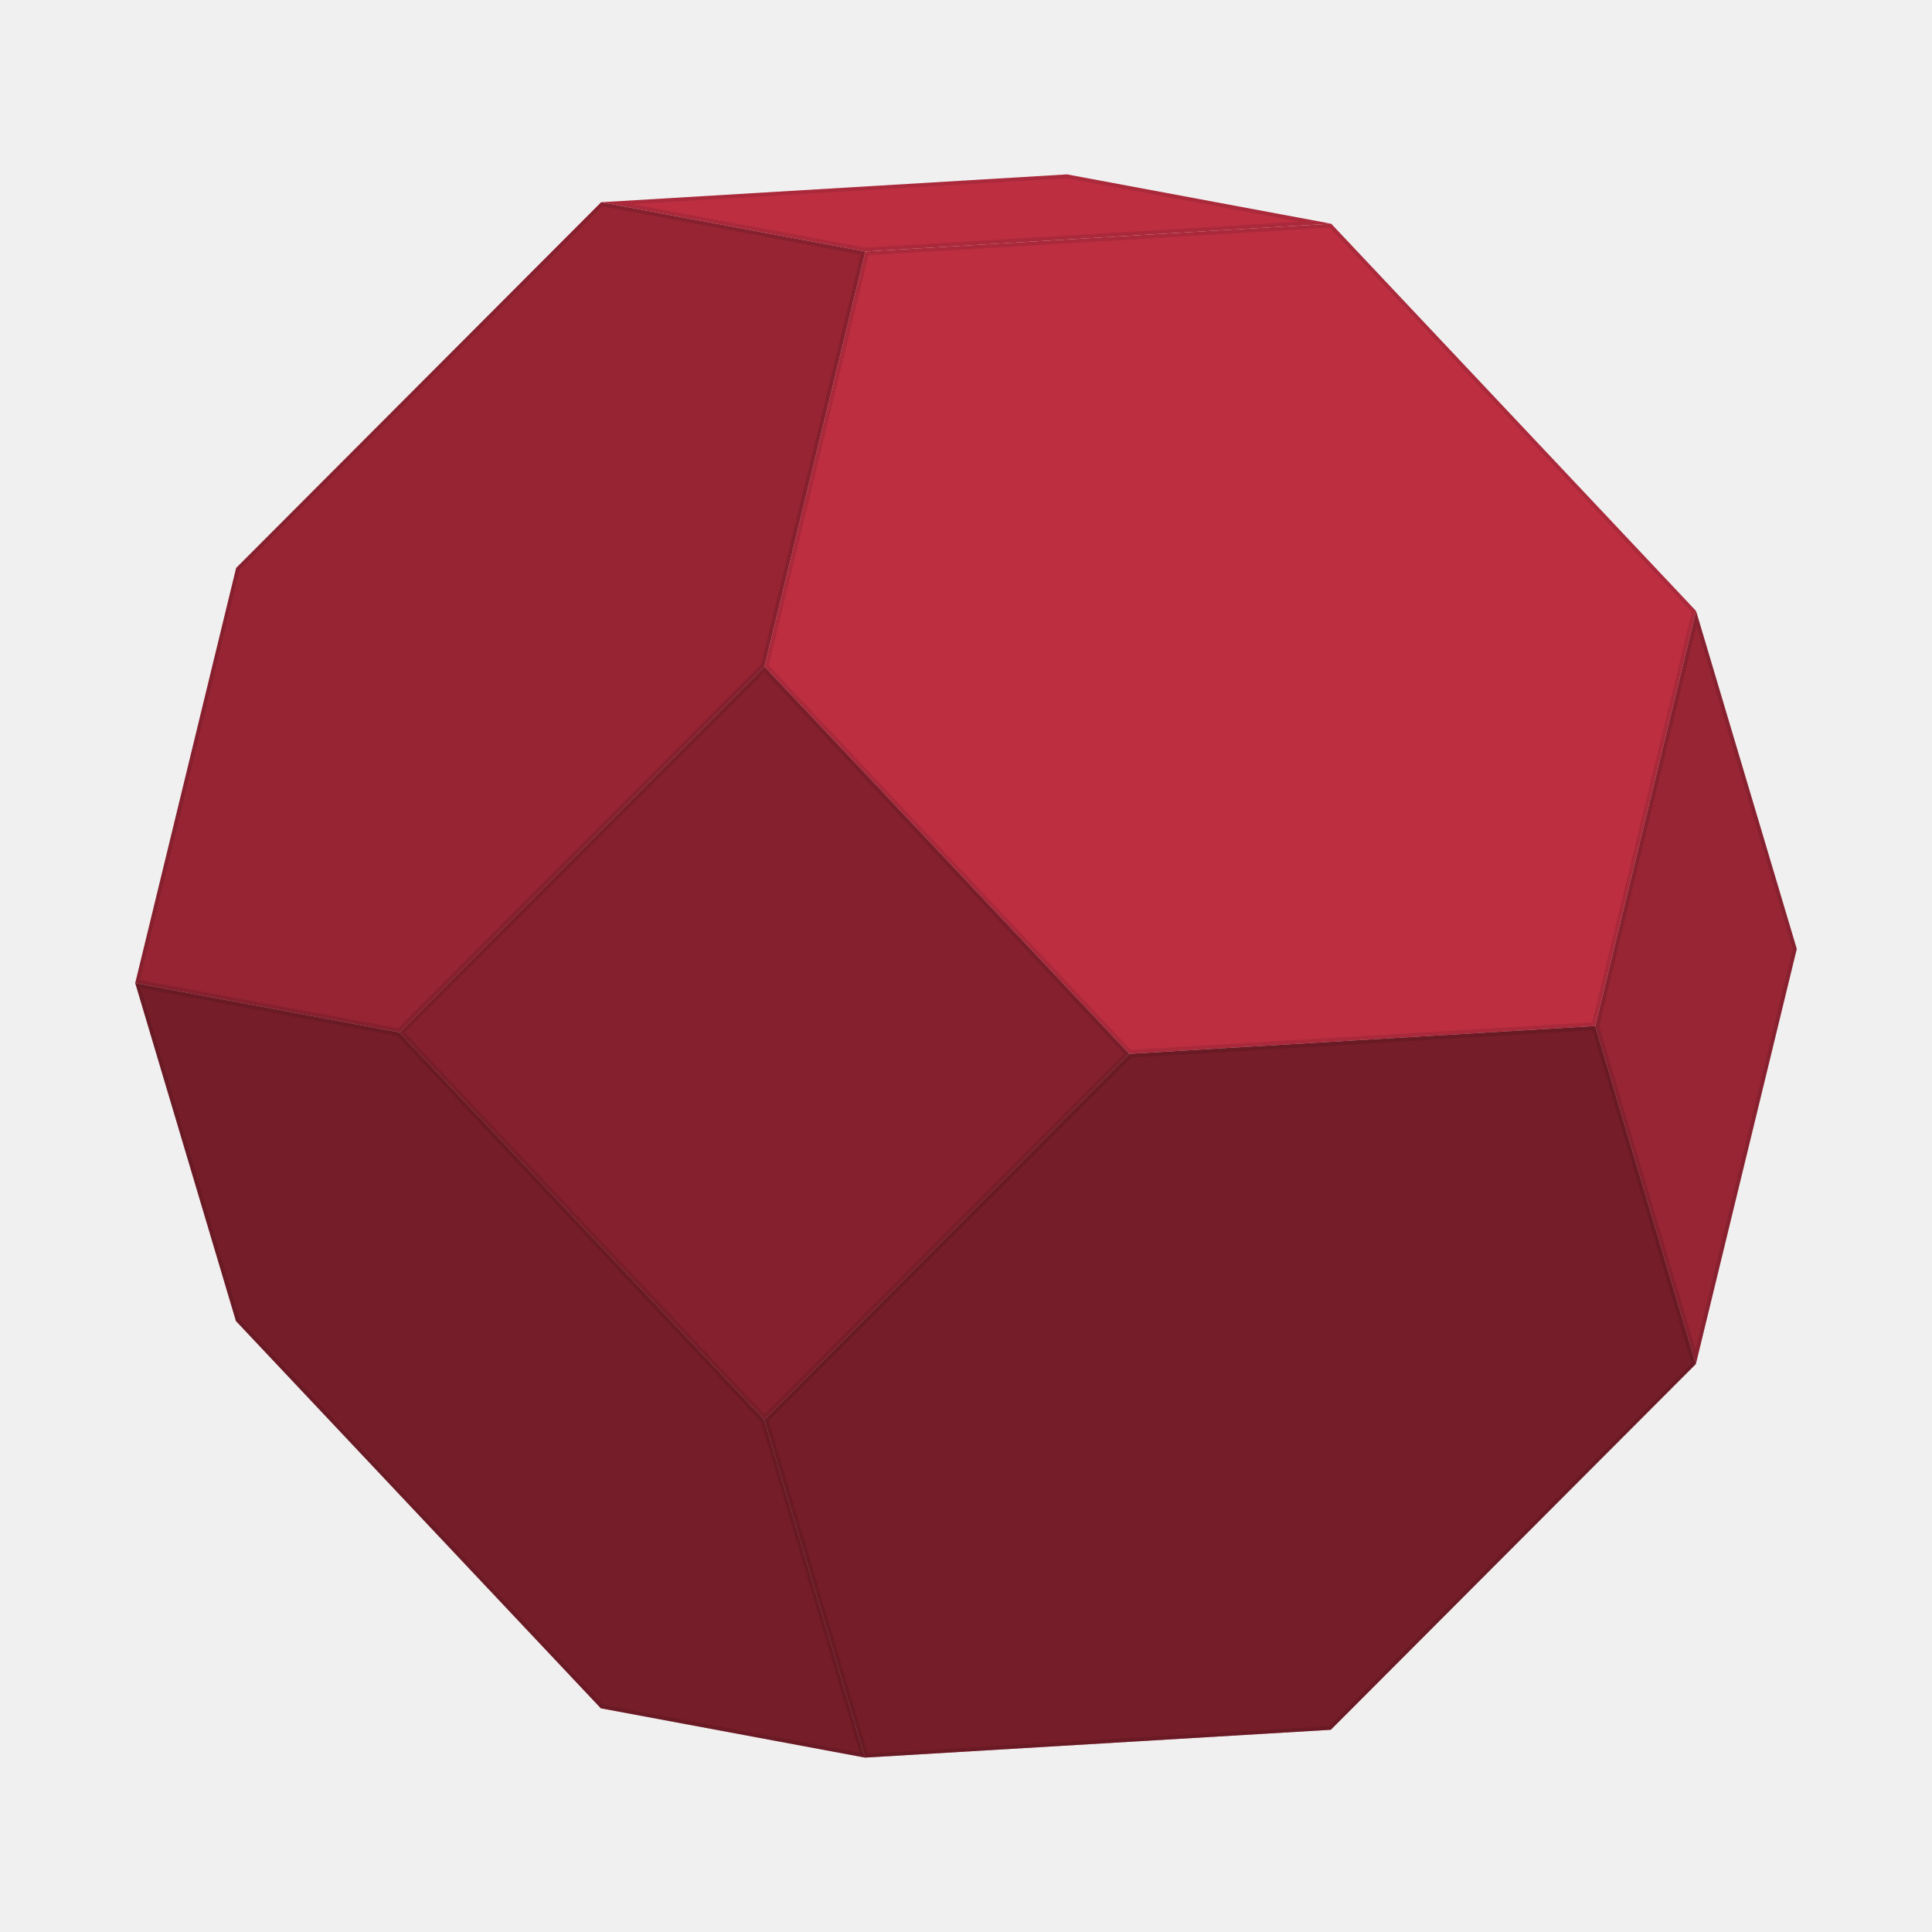
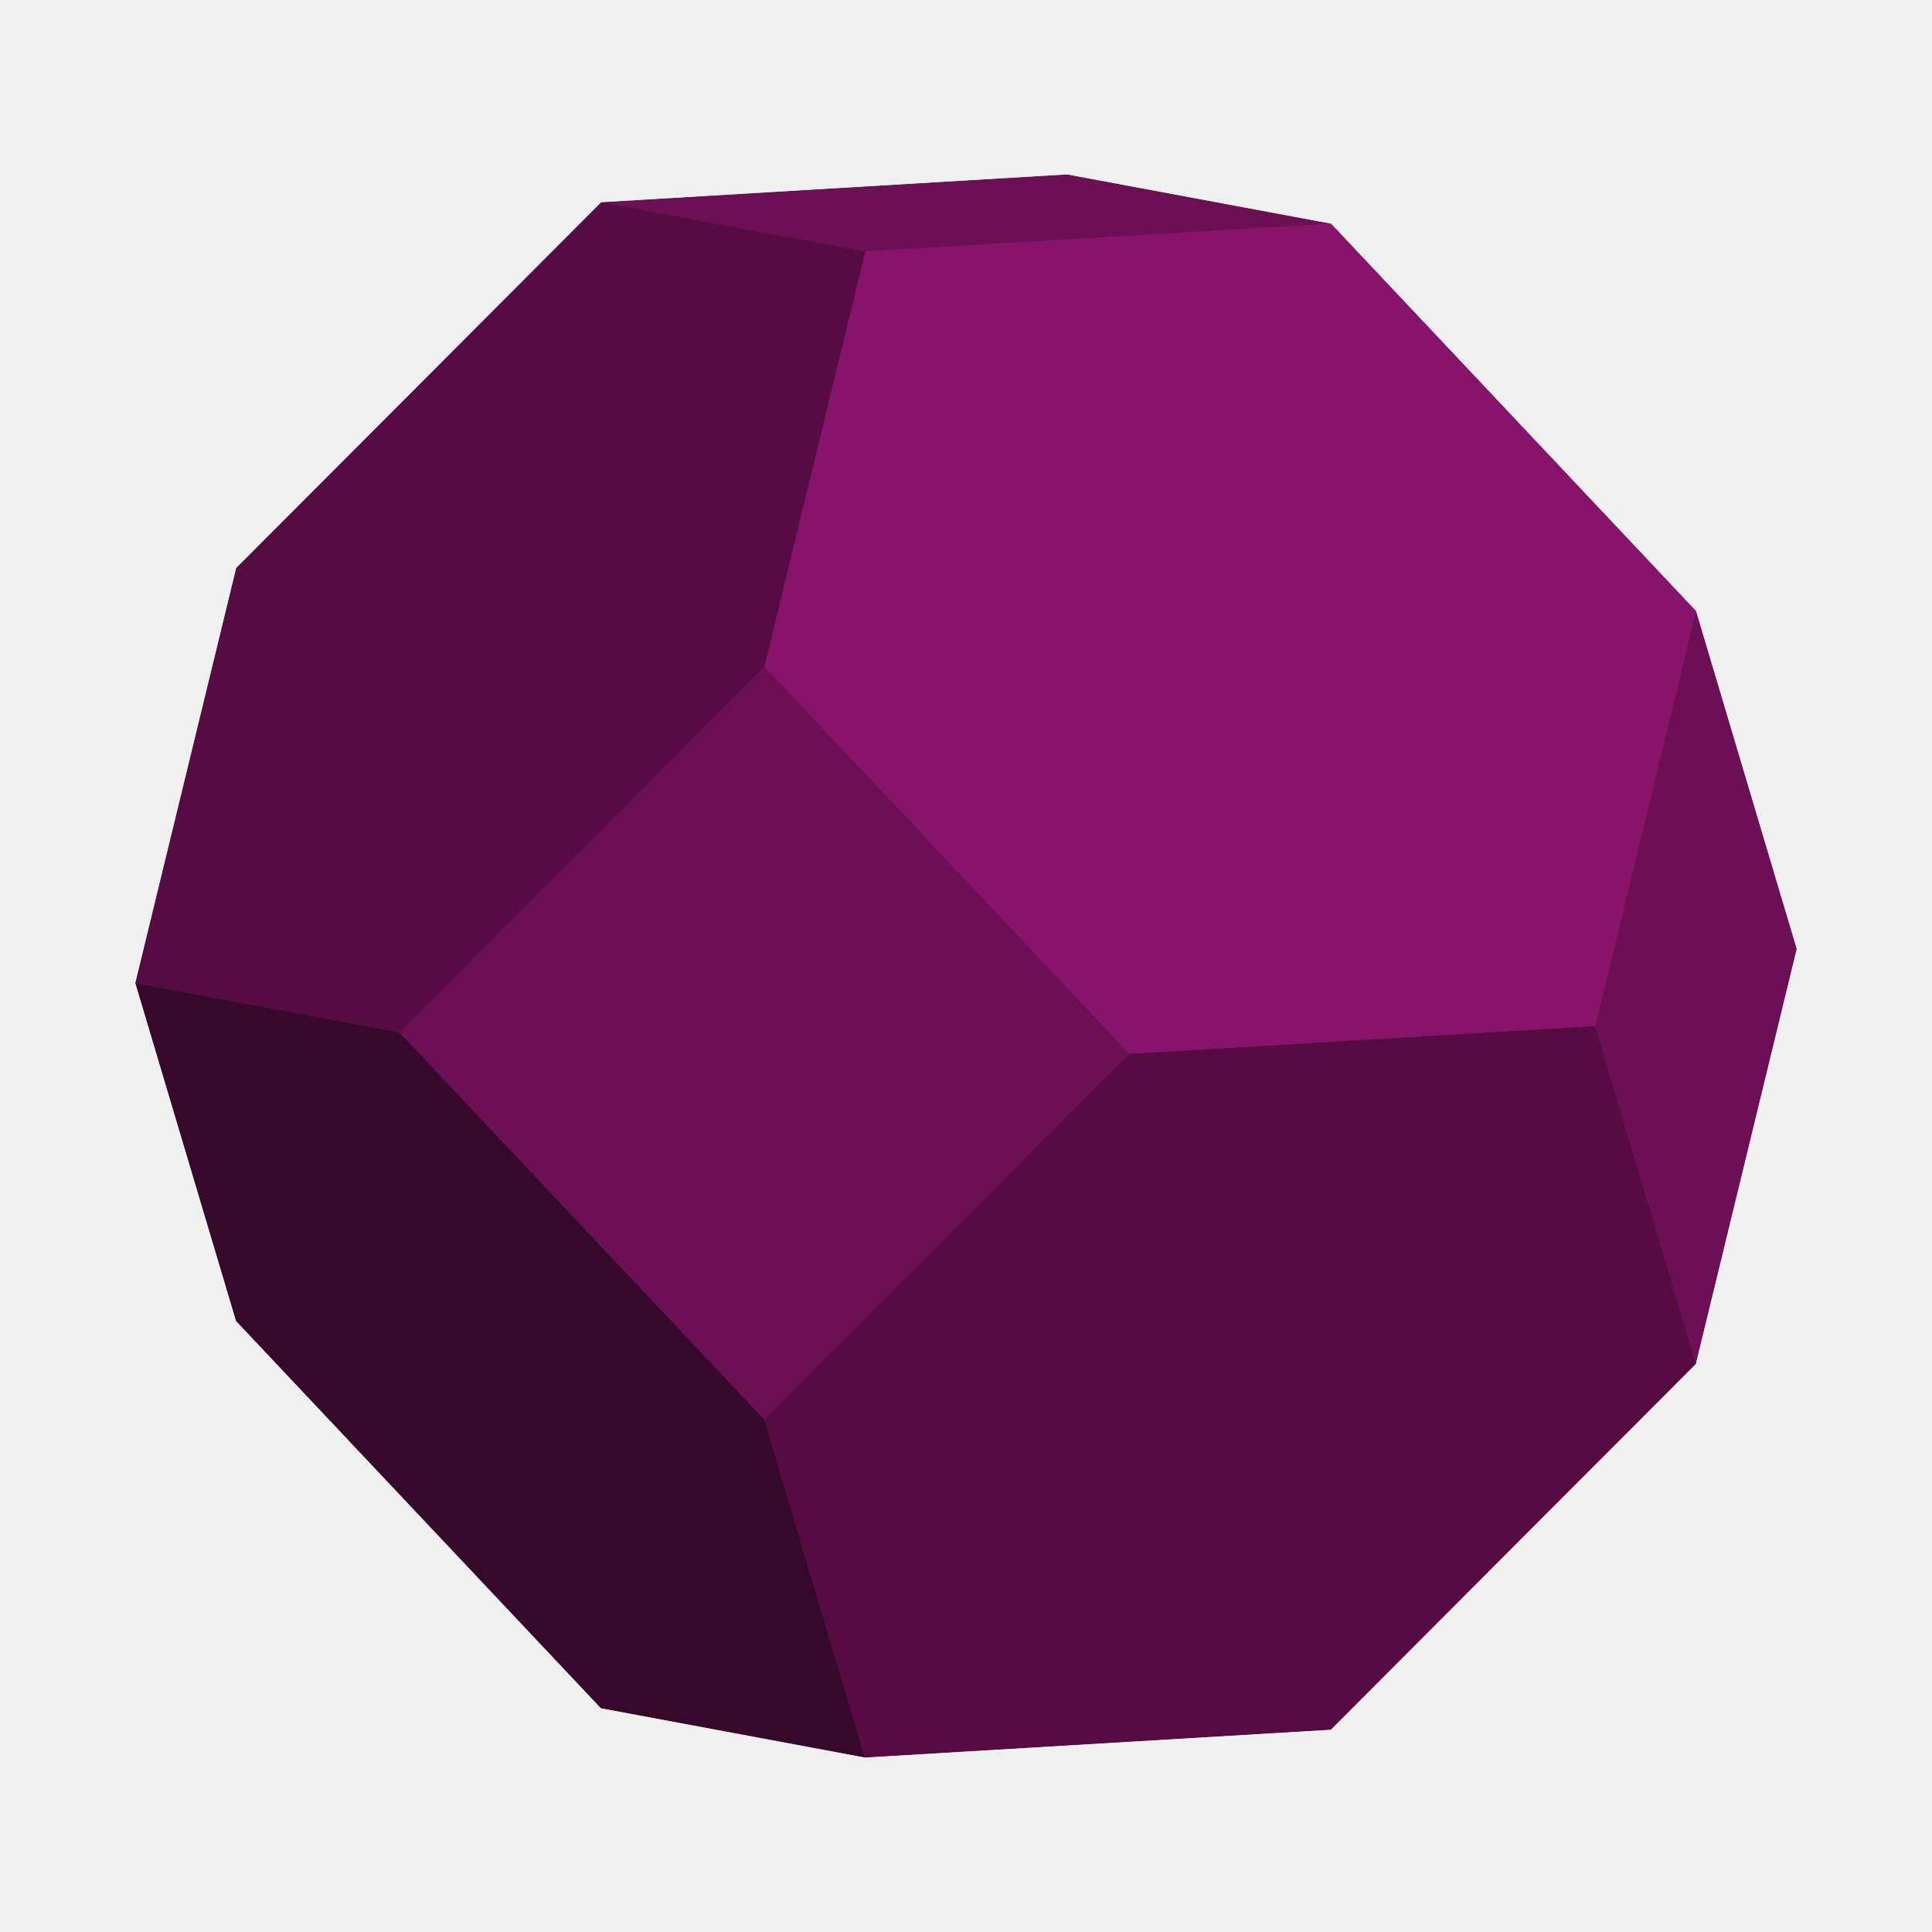
- <svg xmlns="http://www.w3.org/2000/svg" lang="en" width="128" height="128" viewBox="0 0 512 512" preserveAspectRatio="xMidYMid meet" shape-rendering="geometricPrecision" color="#BD2E41" role="img" aria-labelledby="zpf-logo-title">
+ <svg xmlns="http://www.w3.org/2000/svg" lang="en" width="128" height="128" viewBox="0 0 512 512" preserveAspectRatio="xMidYMid meet" shape-rendering="geometricPrecision" color="#87136a" role="img" aria-labelledby="zpf-logo-title">
  <defs>
-     <g id="zpf-logo-figure-faces">
-       <polygon id="zpf-logo-figure-face-12" points="202.60,176.65 105.85,273.59 202.55,376.22 299.30,279.28" />
-       <polygon id="zpf-logo-figure-face-1" points="352.77,59.28 229.34,66.65 202.60,176.65 299.30,279.28 422.74,271.91 449.47,161.91" />
-       <polygon id="zpf-logo-figure-face-123" points="299.30,279.28 202.55,376.22 229.24,465.78 352.68,458.41 449.42,361.48 422.74,271.91" />
-       <polygon id="zpf-logo-figure-face-124" points="159.32,53.59 62.58,150.52 35.84,260.52 105.85,273.59 202.60,176.65 229.34,66.65" />
-       <polygon id="zpf-logo-figure-face-2" points="105.85,273.59 35.84,260.52 62.53,350.09 159.23,452.72 229.24,465.78 202.55,376.22" />
-       <polygon id="zpf-logo-figure-face-13" points="422.74,271.91 449.42,361.48 476.16,251.48 449.47,161.91" />
-       <polygon id="zpf-logo-figure-face-14" points="282.76,46.22 159.32,53.59 229.34,66.65 352.77,59.28" />
+     <g id="zpf-logo-geometry">
+       <polygon id="zpf-logo-facet-12" points="202.60,176.65 105.85,273.59 202.55,376.22 299.30,279.28" />
+       <polygon id="zpf-logo-facet-1" points="352.77,59.28 229.34,66.65 202.60,176.65 299.30,279.28 422.74,271.91 449.47,161.91" />
+       <polygon id="zpf-logo-facet-123" points="299.30,279.28 202.55,376.22 229.24,465.78 352.68,458.41 449.42,361.48 422.74,271.91" />
+       <polygon id="zpf-logo-facet-124" points="159.32,53.59 62.58,150.52 35.84,260.52 105.85,273.59 202.60,176.65 229.34,66.65" />
+       <polygon id="zpf-logo-facet-2" points="105.85,273.59 35.84,260.52 62.53,350.09 159.23,452.72 229.24,465.78 202.55,376.22" />
+       <polygon id="zpf-logo-facet-13" points="422.74,271.91 449.42,361.48 476.16,251.48 449.47,161.91" />
+       <polygon id="zpf-logo-facet-14" points="282.76,46.22 159.32,53.59 229.34,66.65 352.77,59.28" />
    </g>
-     <mask id="zpf-logo-figure-silhouette-mask">
-       <use href="#zpf-logo-figure-faces" fill="#fff" />
+     <polygon id="zpf-logo-outline" points="282.76,46.22 352.77,59.28 449.47,161.91 476.16,251.48 449.42,361.48 352.68,458.41                          229.24,465.78 159.23,452.72 62.53,350.09 35.84,260.52 62.58,150.52 159.32,53.59" />
+     <mask id="zpf-logo-silhouette-mask">
+       <use href="#zpf-logo-outline" fill="#fff" />
+     </mask>
+     <g id="zpf-logo-direct-light-map" color-interpolation="sRGB">
+       <use href="#zpf-logo-outline" fill="#fff" stroke="none" />
+       <g fill="#000" stroke="none" shape-rendering="geometricPrecision">
+         <use href="#zpf-logo-facet-12" opacity="0.423" />
+         <use href="#zpf-logo-facet-123" opacity="0.667" />
+         <use href="#zpf-logo-facet-124" opacity="0.667" />
+         <use href="#zpf-logo-facet-2" opacity="1.0" />
+         <use href="#zpf-logo-facet-13" opacity="0.423" />
+         <use href="#zpf-logo-facet-14" opacity="0.423" />
+       </g>
+     </g>
+     <filter id="zpf-logo-light-mix" color-interpolation-filters="sRGB">
+       <feComponentTransfer>
+         <feFuncR type="linear" slope="0.70" intercept="0.40" />
+       </feComponentTransfer>
+       <feColorMatrix type="matrix" values="1 0 0 0 0                                    1 0 0 0 0                                    1 0 0 0 0                                    0 0 0 1 0" />
+     </filter>
+     <mask id="zpf-logo-illumination-mask" mask-type="luminance" color-interpolation="sRGB">
+       <use href="#zpf-logo-direct-light-map" filter="url(#zpf-logo-light-mix)" />
    </mask>
  </defs>
-   <use id="zpf-logo-figure-base" href="#zpf-logo-figure-faces" fill="currentColor" />
-   <g id="zpf-logo-figure-shading" fill="#000">
-     <use href="#zpf-logo-figure-face-12" fill-opacity="0.30" />
-     <use href="#zpf-logo-figure-face-123" fill-opacity="0.38" />
-     <use href="#zpf-logo-figure-face-124" fill-opacity="0.21" />
-     <use href="#zpf-logo-figure-face-2" fill-opacity="0.38" />
-     <use href="#zpf-logo-figure-face-13" fill-opacity="0.20" />
+   <g id="zpf-logo-layers" color-interpolation="linearRGB" mask="url(#zpf-logo-silhouette-mask)">
+     <use href="#zpf-logo-outline" fill="#000" />
+     <use href="#zpf-logo-outline" fill="currentColor" mask="url(#zpf-logo-illumination-mask)" />
  </g>
-   <use id="zpf-logo-figure-edges" href="#zpf-logo-figure-faces" fill="none" stroke="#000" stroke-linejoin="round" stroke-width="2" mask="url(#zpf-logo-figure-silhouette-mask)" opacity="0.1" />
</svg>
